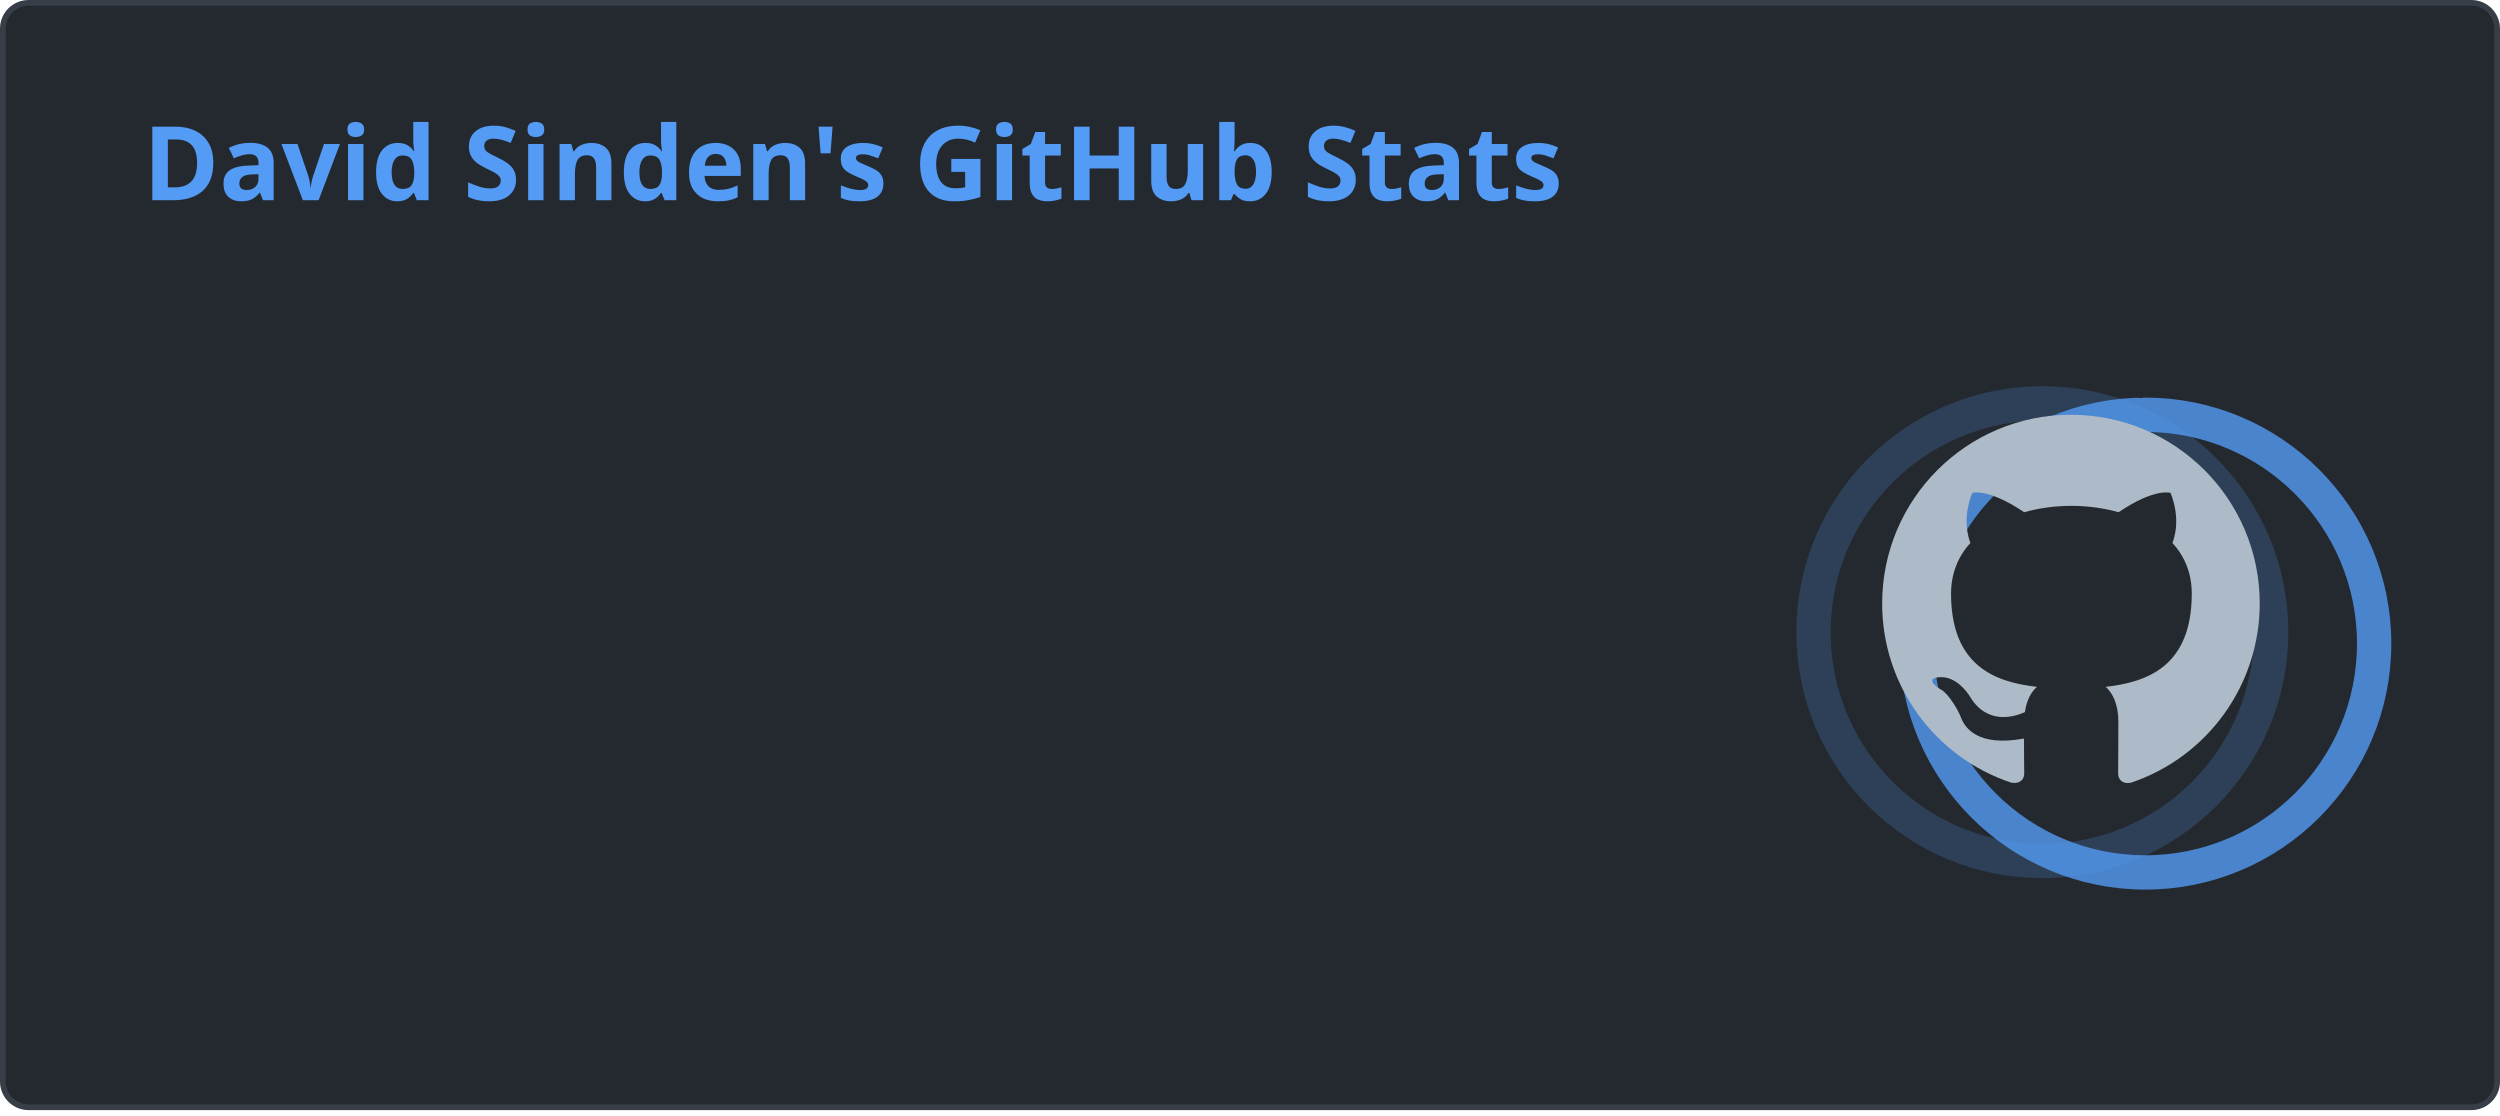
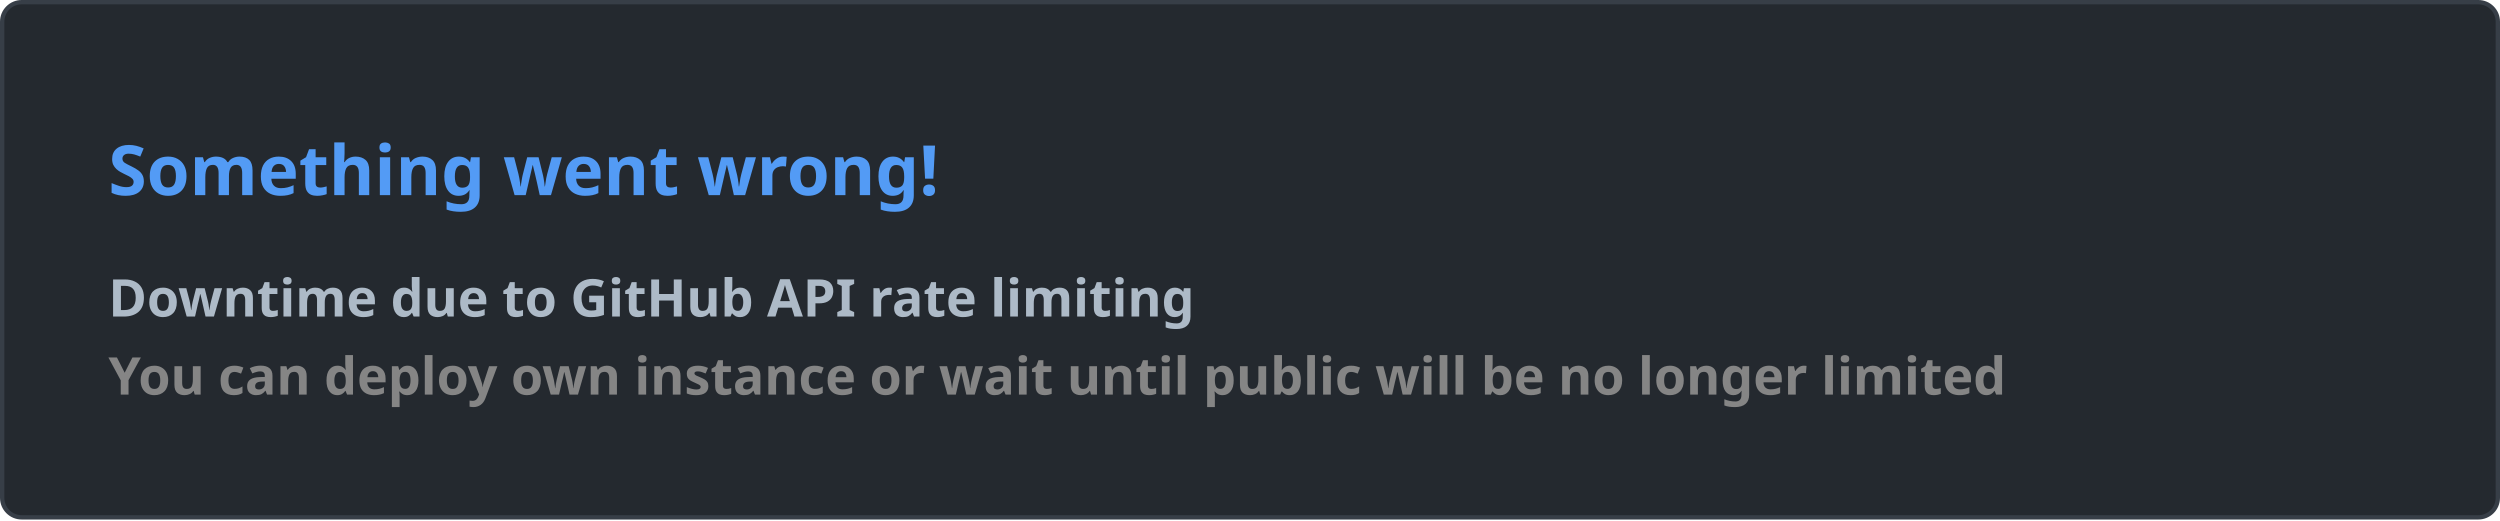
- <svg xmlns="http://www.w3.org/2000/svg" width="437" height="195" viewBox="0 0 437 195" fill="none" role="img" aria-labelledby="descId">
+ <svg xmlns="http://www.w3.org/2000/svg" width="576.5" height="120" viewBox="0 0 576.5 120" fill="#24292F">
  <style>
-           .header {
-             font: 600 18px 'Segoe UI', Ubuntu, Sans-Serif;
-             fill: #539bf5;
-             animation: fadeInAnimation 0.8s ease-in-out forwards;
-           }
-           @supports(-moz-appearance: auto) {
-             /* Selector detects Firefox */
-             .header { font-size: 15.5px; }
-           }
-           
-     .stat {
-       font: 600 14px 'Segoe UI', Ubuntu, "Helvetica Neue", Sans-Serif; fill: #ADBAC7;
-     }
-     @supports(-moz-appearance: auto) {
-       /* Selector detects Firefox */
-       .stat { font-size:12px; }
-     }
-     .stagger {
-       opacity: 0;
-       animation: fadeInAnimation 0.3s ease-in-out forwards;
-     }
-     .rank-text {
-       font: 800 24px 'Segoe UI', Ubuntu, Sans-Serif; fill: #ADBAC7;
-       animation: scaleInAnimation 0.3s ease-in-out forwards;
-     }
-     .rank-percentile-header {
-       font-size: 14px;
-     }
-     .rank-percentile-text {
-       font-size: 16px;
-     }
-     
-     .not_bold { font-weight: 400 }
-     .bold { font-weight: 700 }
-     .icon {
-       fill: #539bf5;
-       display: block;
-     }
- 
-     .rank-circle-rim {
-       stroke: #539bf5;
-       fill: none;
-       stroke-width: 6;
-       opacity: 0.2;
-     }
-     .rank-circle {
-       stroke: #539bf5;
-       stroke-dasharray: 250;
-       fill: none;
-       stroke-width: 6;
-       stroke-linecap: round;
-       opacity: 0.8;
-       transform-origin: -10px 8px;
-       transform: rotate(-90deg);
-       animation: rankAnimation 1s forwards ease-in-out;
-     }
-     
-     @keyframes rankAnimation {
-       from {
-         stroke-dashoffset: 251.327;
-       }
-       to {
-         stroke-dashoffset: 190.192;
-       }
-     }
-   
-   
- 
-           
-       /* Animations */
-       @keyframes scaleInAnimation {
-         from {
-           transform: translate(-5px, 5px) scale(0);
-         }
-         to {
-           transform: translate(-5px, 5px) scale(1);
-         }
-       }
-       @keyframes fadeInAnimation {
-         from {
-           opacity: 0;
-         }
-         to {
-           opacity: 1;
-         }
-       }
-     
-           * { animation-duration: 0s !important; animation-delay: 0s !important; }
-         </style>
-   <rect data-testid="card-bg" x="0.5" y="0.5" rx="4.5" height="99%" stroke="#373E47" width="436" fill="#24292F" stroke-opacity="1" />
-   <g data-testid="card-title" transform="translate(25, 35)">
-     <g transform="translate(0, 0)">
-       <text x="0" y="0" class="header" data-testid="header">David Sinden's GitHub Stats</text>
-     </g>
-   </g>
-   <g data-testid="main-card-body" transform="translate(0, 55)">
-     <g data-testid="rank-circle" transform="translate(367, 47.5)">
-       <circle class="rank-circle-rim" cx="-10" cy="8" r="40" />
-       <circle class="rank-circle" cx="-10" cy="8" r="40" />
-       <g class="rank-text">
-         <svg x="-38" y="-30" height="66" width="66" aria-hidden="true" viewBox="0 0 16 16" version="1.1" data-view-component="true" data-testid="github-rank-icon">
-           <path d="M8 0c4.42 0 8 3.58 8 8a8.013 8.013 0 0 1-5.45 7.59c-.4.08-.55-.17-.55-.38 0-.27.01-1.13.01-2.2 0-.75-.25-1.23-.54-1.48 1.78-.2 3.65-.88 3.65-3.95 0-.88-.31-1.59-.82-2.15.08-.2.36-1.02-.08-2.12 0 0-.67-.22-2.2.82-.64-.18-1.32-.27-2-.27-.68 0-1.36.09-2 .27-1.53-1.03-2.2-.82-2.2-.82-.44 1.1-.16 1.92-.08 2.12-.51.56-.82 1.28-.82 2.15 0 3.06 1.86 3.75 3.64 3.95-.23.2-.44.55-.51 1.07-.46.21-1.61.55-2.33-.66-.15-.24-.6-.83-1.23-.82-.67.01-.27.38.01.53.34.19.73.9.82 1.13.16.45.68 1.31 2.69.94 0 .67.01 1.3.01 1.49 0 .21-.15.45-.55.38A7.995 7.995 0 0 1 0 8c0-4.42 3.58-8 8-8Z" />
-         </svg>
-       </g>
-     </g>
-     <svg x="0" y="0">
-       <g transform="translate(0, 0)">
-         <g class="stagger" style="animation-delay: 450ms" transform="translate(25, 0)">
-           <svg data-testid="icon" class="icon" viewBox="0 0 16 16" version="1.1" width="16" height="16">
-             <path fill-rule="evenodd" d="M8 .25a.75.75 0 01.673.418l1.882 3.815 4.21.612a.75.75 0 01.416 1.279l-3.046 2.97.719 4.192a.75.75 0 01-1.088.791L8 12.347l-3.766 1.98a.75.75 0 01-1.088-.79l.72-4.194L.818 6.374a.75.75 0 01.416-1.28l4.21-.611L7.327.668A.75.75 0 018 .25zm0 2.445L6.615 5.5a.75.75 0 01-.564.41l-3.097.45 2.24 2.184a.75.75 0 01.216.664l-.528 3.084 2.769-1.456a.75.75 0 01.698 0l2.77 1.456-.53-3.084a.75.75 0 01.216-.664l2.24-2.183-3.096-.45a.75.75 0 01-.564-.41L8 2.694v.001z" />
-           </svg>
-           <text class="stat  bold" x="25" y="12.5">Total Stars Earned:</text>
-           <text class="stat  bold" x="219.01" y="12.5" data-testid="stars">13</text>
-         </g>
-       </g>
-       <g transform="translate(0, 25)">
-         <g class="stagger" style="animation-delay: 600ms" transform="translate(25, 0)">
-           <svg data-testid="icon" class="icon" viewBox="0 0 16 16" version="1.1" width="16" height="16">
-             <path fill-rule="evenodd" d="M1.643 3.143L.427 1.927A.25.25 0 000 2.104V5.75c0 .138.112.25.25.25h3.646a.25.25 0 00.177-.427L2.715 4.215a6.5 6.5 0 11-1.18 4.458.75.75 0 10-1.493.154 8.001 8.001 0 101.6-5.684zM7.75 4a.75.75 0 01.75.75v2.992l2.028.812a.75.75 0 01-.557 1.392l-2.5-1A.75.75 0 017 8.25v-3.5A.75.75 0 017.75 4z" />
-           </svg>
-           <text class="stat  bold" x="25" y="12.5">Total Commits (last year):</text>
-           <text class="stat  bold" x="219.01" y="12.5" data-testid="commits">0</text>
-         </g>
-       </g>
-       <g transform="translate(0, 50)">
-         <g class="stagger" style="animation-delay: 750ms" transform="translate(25, 0)">
-           <svg data-testid="icon" class="icon" viewBox="0 0 16 16" version="1.1" width="16" height="16">
-             <path fill-rule="evenodd" d="M7.177 3.073L9.573.677A.25.25 0 0110 .854v4.792a.25.25 0 01-.427.177L7.177 3.427a.25.25 0 010-.354zM3.75 2.5a.75.75 0 100 1.5.75.75 0 000-1.5zm-2.25.75a2.25 2.25 0 113 2.122v5.256a2.251 2.251 0 11-1.5 0V5.372A2.25 2.25 0 011.5 3.25zM11 2.5h-1V4h1a1 1 0 011 1v5.628a2.251 2.251 0 101.5 0V5A2.5 2.5 0 0011 2.5zm1 10.25a.75.75 0 111.5 0 .75.75 0 01-1.5 0zM3.75 12a.75.75 0 100 1.5.75.75 0 000-1.5z" />
-           </svg>
-           <text class="stat  bold" x="25" y="12.5">Total PRs:</text>
-           <text class="stat  bold" x="219.01" y="12.5" data-testid="prs">46</text>
-         </g>
-       </g>
-       <g transform="translate(0, 75)">
-         <g class="stagger" style="animation-delay: 900ms" transform="translate(25, 0)">
-           <svg data-testid="icon" class="icon" viewBox="0 0 16 16" version="1.1" width="16" height="16">
-             <path fill-rule="evenodd" d="M8 1.5a6.5 6.5 0 100 13 6.5 6.5 0 000-13zM0 8a8 8 0 1116 0A8 8 0 010 8zm9 3a1 1 0 11-2 0 1 1 0 012 0zm-.25-6.25a.75.75 0 00-1.5 0v3.5a.75.75 0 001.5 0v-3.5z" />
-           </svg>
-           <text class="stat  bold" x="25" y="12.5">Total Issues:</text>
-           <text class="stat  bold" x="219.01" y="12.5" data-testid="issues">41</text>
-         </g>
-       </g>
-       <g transform="translate(0, 100)">
-         <g class="stagger" style="animation-delay: 1050ms" transform="translate(25, 0)">
-           <svg data-testid="icon" class="icon" viewBox="0 0 16 16" version="1.1" width="16" height="16">
-             <path fill-rule="evenodd" d="M2 2.5A2.5 2.5 0 014.5 0h8.75a.75.75 0 01.75.75v12.5a.75.75 0 01-.75.75h-2.5a.75.75 0 110-1.5h1.75v-2h-8a1 1 0 00-.714 1.7.75.75 0 01-1.072 1.05A2.495 2.495 0 012 11.5v-9zm10.5-1V9h-8c-.356 0-.694.074-1 .208V2.5a1 1 0 011-1h8zM5 12.25v3.25a.25.25 0 00.4.2l1.45-1.087a.25.25 0 01.3 0L8.6 15.7a.25.25 0 00.4-.2v-3.25a.25.25 0 00-.25-.25h-3.5a.25.25 0 00-.25.25z" />
-           </svg>
-           <text class="stat  bold" x="25" y="12.5">Contributed to (last year):</text>
-           <text class="stat  bold" x="219.01" y="12.5" data-testid="contribs">7</text>
-         </g>
-       </g>
-     </svg>
-   </g>
+     .text { font: 600 16px 'Segoe UI', Ubuntu, Sans-Serif; fill: #539bf5 }
+     .small { font: 600 12px 'Segoe UI', Ubuntu, Sans-Serif; fill: #ADBAC7 }
+     .gray { fill: #858585 }
+     </style>
+   <rect x="0.5" y="0.5" width="575.5" height="99%" rx="4.5" fill="#24292F" stroke="#373E47" />
+   <text x="25" y="45" class="text">Something went wrong!</text>
+   <text data-testid="message" x="25" y="55" class="text small">
+     <tspan x="25" dy="18">Downtime due to GitHub API rate limiting</tspan>
+     <tspan x="25" dy="18" class="gray">You can deploy own instance or wait until public will be no longer limited</tspan>
+   </text>
</svg>
